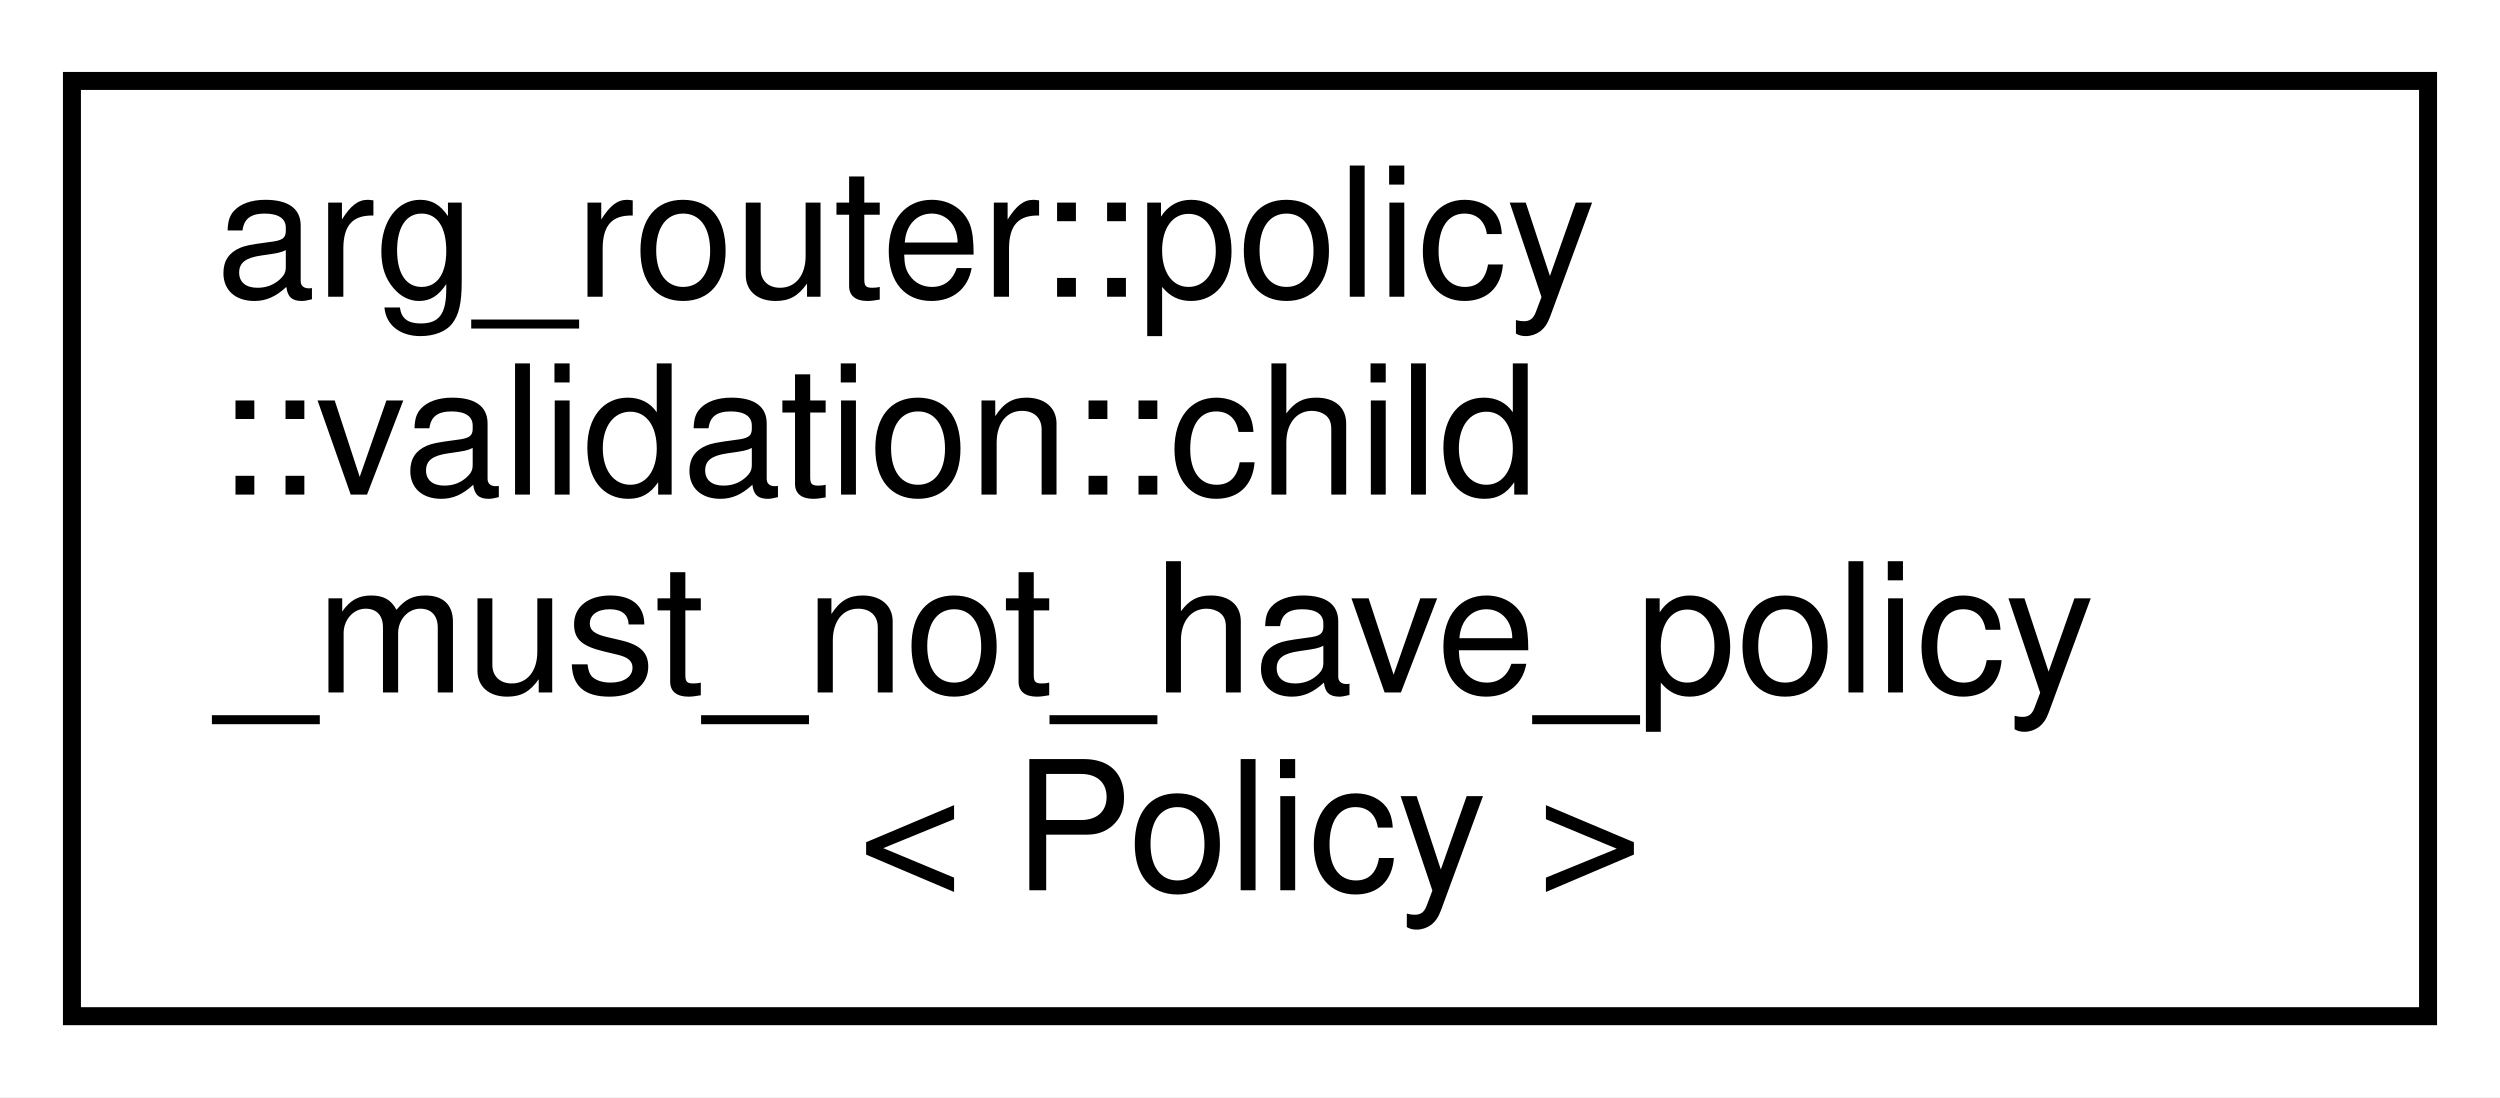
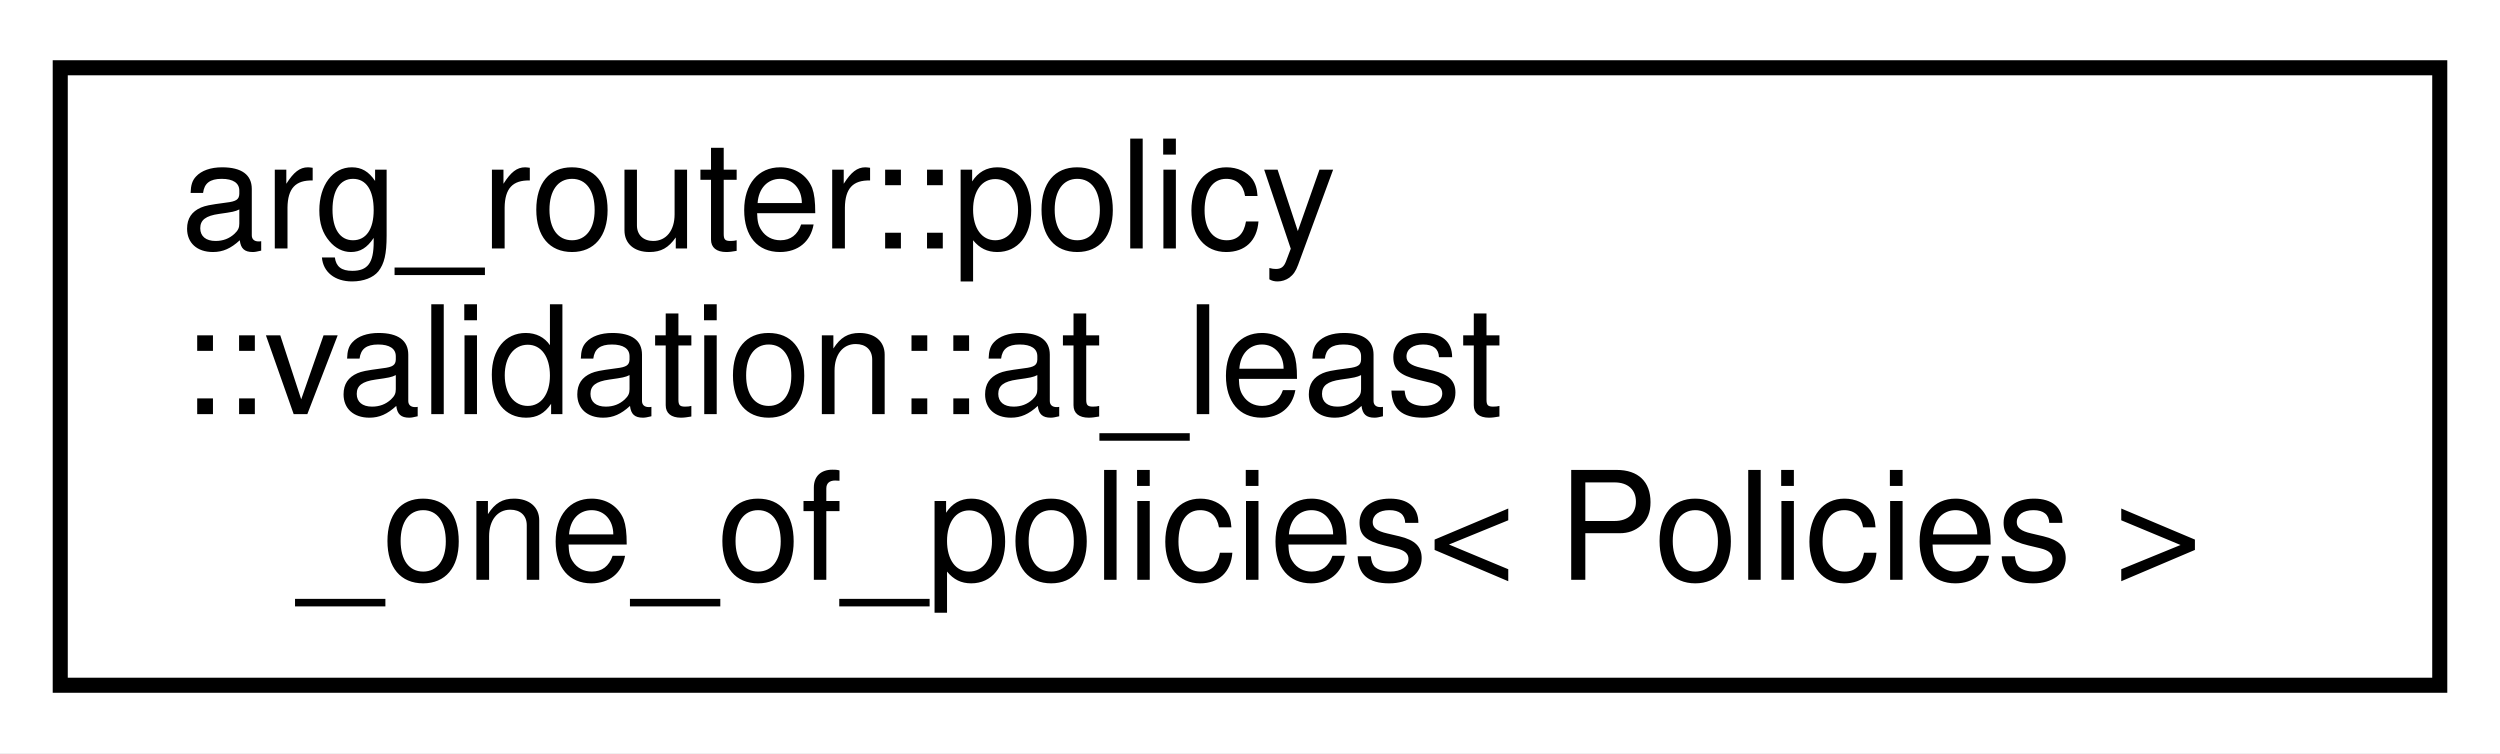
- <svg xmlns="http://www.w3.org/2000/svg" xmlns:xlink="http://www.w3.org/1999/xlink" width="139pt" height="61pt" viewBox="0.00 0.00 139.00 61.00">
-   <g id="graph0" class="graph" transform="scale(1 1) rotate(0) translate(4 57)">
-     <polygon fill="white" stroke="transparent" points="-4,4 -4,-57 135,-57 135,4 -4,4" />
+ <svg xmlns="http://www.w3.org/2000/svg" xmlns:xlink="http://www.w3.org/1999/xlink" width="166pt" height="50pt" viewBox="0.00 0.00 166.00 50.00">
+   <g id="graph0" class="graph" transform="scale(1 1) rotate(0) translate(4 46)">
+     <polygon fill="white" stroke="transparent" points="-4,4 -4,-46 162,-46 162,4 -4,4" />
    <g id="node1" class="node">
      <g id="a_node1">
-         <a xlink:href="structarg__router_1_1policy_1_1validation_1_1child__must__not__have__policy.html" target="_top" xlink:title=" ">
-           <polygon fill="white" stroke="black" points="0,-0.5 0,-52.5 131,-52.5 131,-0.5 0,-0.5" />
-           <text text-anchor="start" x="8" y="-40.5" font-family="Helvetica,sans-Serif" font-size="10.00">arg_router::policy</text>
-           <text text-anchor="start" x="8" y="-29.5" font-family="Helvetica,sans-Serif" font-size="10.00">::validation::child</text>
-           <text text-anchor="start" x="8" y="-18.5" font-family="Helvetica,sans-Serif" font-size="10.00">_must_not_have_policy</text>
-           <text text-anchor="middle" x="65.5" y="-7.5" font-family="Helvetica,sans-Serif" font-size="10.00">&lt; Policy &gt;</text>
+         <a xlink:href="structarg__router_1_1policy_1_1validation_1_1at__least__one__of__policies.html" target="_top" xlink:title=" ">
+           <polygon fill="white" stroke="black" points="0,-0.5 0,-41.5 158,-41.5 158,-0.5 0,-0.5" />
+           <text text-anchor="start" x="8" y="-29.5" font-family="Helvetica,sans-Serif" font-size="10.00">arg_router::policy</text>
+           <text text-anchor="start" x="8" y="-18.5" font-family="Helvetica,sans-Serif" font-size="10.00">::validation::at_least</text>
+           <text text-anchor="middle" x="79" y="-7.5" font-family="Helvetica,sans-Serif" font-size="10.00">_one_of_policies&lt; Policies &gt;</text>
        </a>
      </g>
    </g>
  </g>
</svg>
